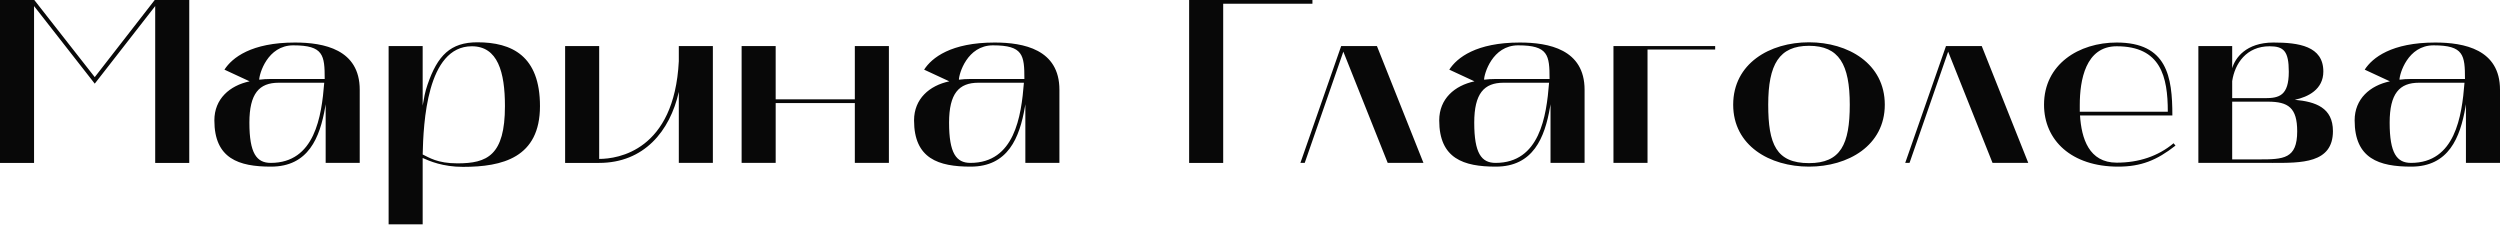
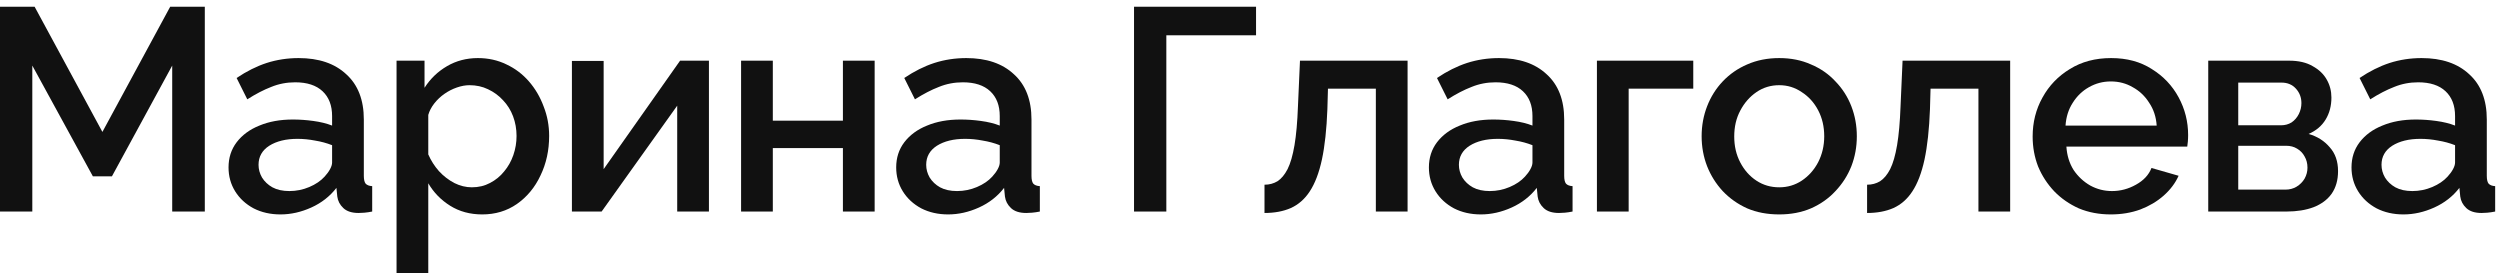
- <svg xmlns="http://www.w3.org/2000/svg" width="312" height="28" fill="none">
-   <path d="M0 20.33h4.25V.757l7.575 9.684L19.369.758V20.33h4.25V0h-4.31l-7.484 9.625L4.28 0H0v20.33ZM33.818 20.796c4.67 0 6.107-3.617 6.765-7.438l.06-.35v7.321h4.251V11.2c0-5.046-4.49-5.892-8.083-5.892-5.448 0-7.843 1.896-8.8 3.384l3.143 1.458c-2.485.525-4.401 2.188-4.401 4.87 0 4.784 3.053 5.776 7.065 5.776Zm.958-10.471h5.688c-.33 4.2-1.168 10.004-6.676 10.004-1.766 0-2.664-1.196-2.664-5.017 0-3.645 1.227-4.987 3.652-4.987Zm-2.425-.38c0-.7 1.018-4.287 4.25-4.287 3.773 0 3.922 1.225 3.922 4.2h-6.735c-.509 0-.988.03-1.437.088ZM48.499 28h4.25v-8.283c.839.379 2.515 1.108 5.03 1.108 4.91 0 9.61-1.137 9.61-7.583 0-6.271-3.503-7.963-7.814-7.963-3.353 0-4.97 1.633-6.227 5.309-.3.845-.449 1.72-.599 2.595V5.746H48.5V28ZM58.886 5.775c3.233 0 4.131 3.208 4.131 7.467 0 6.154-2.215 7.145-5.927 7.145-2.514 0-3.532-.729-4.34-1.108.09-3.879.508-13.504 6.136-13.504ZM70.526 20.33h4.251c5.568 0 8.831-3.938 9.939-8.867v8.866h4.25V5.746h-4.25v1.896c-.57 11.17-7.604 12.191-9.939 12.191V5.746h-4.25v14.583ZM96.805 20.33v-7.467h9.878v7.466h4.251V5.746h-4.251v6.65h-9.879v-6.65h-4.25v14.583h4.25ZM121.138 20.796c4.67 0 6.107-3.617 6.766-7.438l.06-.35v7.321h4.251V11.2c0-5.046-4.491-5.892-8.083-5.892-5.448 0-7.843 1.896-8.801 3.384l3.143 1.458c-2.485.525-4.4 2.188-4.4 4.87 0 4.784 3.053 5.776 7.064 5.776Zm.958-10.471h5.688c-.329 4.2-1.167 10.004-6.676 10.004-1.766 0-2.664-1.196-2.664-5.017 0-3.645 1.228-4.987 3.652-4.987Zm-2.424-.38c0-.7 1.017-4.287 4.25-4.287 3.772 0 3.922 1.225 3.922 4.2h-6.736c-.508 0-.987.03-1.436.088ZM163.791 0h-15.387v20.33h4.251V.466h11.136V0ZM162.829 20.33l4.82-13.884 5.538 13.883h4.46L171.84 5.746h-4.461l-5.089 14.583h.539ZM186.679 20.796c4.67 0 6.107-3.617 6.766-7.438l.06-.35v7.321h4.251V11.2c0-5.046-4.491-5.892-8.083-5.892-5.448 0-7.843 1.896-8.801 3.384l3.143 1.458c-2.485.525-4.4 2.188-4.4 4.87 0 4.784 3.053 5.776 7.064 5.776Zm.958-10.471h5.688c-.329 4.2-1.167 10.004-6.676 10.004-1.766 0-2.664-1.196-2.664-5.017 0-3.645 1.228-4.987 3.652-4.987Zm-2.424-.38c0-.7 1.017-4.287 4.25-4.287 3.772 0 3.922 1.225 3.922 4.2h-6.736c-.508 0-.987.03-1.436.088ZM201.36 5.746v14.583h4.251V6.183h8.442v-.437H201.36ZM216.302 13.067c0 5.104 4.551 7.729 9.46 7.729 4.88 0 9.46-2.625 9.46-7.73 0-5.133-4.58-7.787-9.46-7.787-4.909 0-9.46 2.654-9.46 7.788Zm9.46-7.35c3.742 0 5.089 2.304 5.089 7.35 0 4.958-1.137 7.291-5.089 7.291-4.071 0-5.089-2.333-5.089-7.291 0-5.046 1.377-7.35 5.089-7.35ZM238.31 20.33l4.82-13.884 5.538 13.883h4.46l-5.807-14.583h-4.461l-5.089 14.583h.539ZM255.095 13.067c0 4.433 3.413 7.729 9.25 7.729 2.844 0 4.82-.788 7.155-2.625l-.239-.292c-1.946 1.633-4.371 2.421-7.095 2.421-3.473 0-4.401-3.033-4.58-5.892h11.525c0-4.841-.659-9.1-6.945-9.1-4.73 0-9.071 2.713-9.071 7.759Zm4.461.875v-.846c0-3.092.718-7.321 4.61-7.321 5.508 0 6.376 3.792 6.376 8.167h-10.986ZM283.546 20.33c3.623 0 7.604.087 7.604-3.967 0-2.917-2.155-3.675-4.76-3.909 1.647-.35 3.563-1.283 3.563-3.529 0-3.18-3.084-3.617-6.227-3.617-3.443 0-4.79 1.955-5.149 3.209V5.746h-4.221v14.583h9.19Zm-4.969-7.642h4.46c2.545 0 3.653.758 3.653 3.704 0 3.441-1.707 3.5-4.76 3.5h-3.353v-7.204Zm0-2.567c.329-2.188 1.766-4.346 4.67-4.346 1.766 0 2.395.612 2.395 3.18 0 2.974-1.198 3.295-2.964 3.295h-4.101v-2.13ZM300.924 20.796c4.67 0 6.107-3.617 6.765-7.438l.06-.35v7.321H312V11.2c0-5.046-4.49-5.892-8.083-5.892-5.448 0-7.843 1.896-8.801 3.384l3.143 1.458c-2.484.525-4.4 2.188-4.4 4.87 0 4.784 3.053 5.776 7.065 5.776Zm.958-10.471h5.687c-.329 4.2-1.167 10.004-6.675 10.004-1.766 0-2.665-1.196-2.665-5.017 0-3.645 1.228-4.987 3.653-4.987Zm-2.425-.38c0-.7 1.018-4.287 4.251-4.287 3.772 0 3.921 1.225 3.921 4.2h-6.735c-.509 0-.988.03-1.437.088Z" fill="#080808" />
+ <svg xmlns="http://www.w3.org/2000/svg" width="260" height="29" viewBox="0 0 260 29" fill="none">
+   <path d="M244.557 17.41C244.557 16.41 244.837 15.54 245.397 14.8C245.977 14.04 246.767 13.46 247.767 13.06C248.767 12.64 249.927 12.43 251.247 12.43C251.947 12.43 252.657 12.48 253.377 12.58C254.117 12.68 254.767 12.84 255.327 13.06V12.07C255.327 10.97 254.997 10.11 254.337 9.49C253.677 8.87 252.727 8.56 251.487 8.56C250.607 8.56 249.777 8.72 248.997 9.04C248.217 9.34 247.387 9.77 246.507 10.33L245.397 8.11C246.437 7.41 247.477 6.89 248.517 6.55C249.577 6.21 250.687 6.04 251.847 6.04C253.947 6.04 255.597 6.6 256.797 7.72C258.017 8.82 258.627 10.39 258.627 12.43V18.28C258.627 18.66 258.687 18.93 258.807 19.09C258.947 19.25 259.177 19.34 259.497 19.36V22C259.197 22.06 258.927 22.1 258.687 22.12C258.447 22.14 258.247 22.15 258.087 22.15C257.387 22.15 256.857 21.98 256.497 21.64C256.137 21.3 255.927 20.9 255.867 20.44L255.777 19.54C255.097 20.42 254.227 21.1 253.167 21.58C252.107 22.06 251.037 22.3 249.957 22.3C248.917 22.3 247.987 22.09 247.167 21.67C246.347 21.23 245.707 20.64 245.247 19.9C244.787 19.16 244.557 18.33 244.557 17.41ZM254.547 18.37C254.787 18.11 254.977 17.85 255.117 17.59C255.257 17.33 255.327 17.1 255.327 16.9V15.1C254.767 14.88 254.177 14.72 253.557 14.62C252.937 14.5 252.327 14.44 251.727 14.44C250.527 14.44 249.547 14.68 248.787 15.16C248.047 15.64 247.677 16.3 247.677 17.14C247.677 17.6 247.797 18.04 248.037 18.46C248.297 18.88 248.657 19.22 249.117 19.48C249.597 19.74 250.187 19.87 250.887 19.87C251.607 19.87 252.297 19.73 252.957 19.45C253.617 19.17 254.147 18.81 254.547 18.37Z" fill="#111111" />
+   <path d="M229.657 22V6.31H238.057C239.057 6.31 239.877 6.5 240.517 6.88C241.177 7.24 241.667 7.71 241.987 8.29C242.307 8.85 242.467 9.47 242.467 10.15C242.467 11.01 242.267 11.77 241.867 12.43C241.467 13.09 240.877 13.59 240.097 13.93C240.997 14.19 241.727 14.65 242.287 15.31C242.867 15.95 243.157 16.78 243.157 17.8C243.157 18.72 242.937 19.5 242.497 20.14C242.057 20.76 241.427 21.23 240.607 21.55C239.807 21.85 238.867 22 237.787 22H229.657ZM232.777 19.72H237.697C238.117 19.72 238.497 19.62 238.837 19.42C239.197 19.2 239.477 18.92 239.677 18.58C239.877 18.22 239.977 17.84 239.977 17.44C239.977 17 239.877 16.61 239.677 16.27C239.497 15.93 239.237 15.66 238.897 15.46C238.577 15.26 238.197 15.16 237.757 15.16H232.777V19.72ZM232.777 13.03H237.217C237.637 13.03 238.007 12.93 238.327 12.73C238.647 12.51 238.897 12.22 239.077 11.86C239.257 11.5 239.347 11.12 239.347 10.72C239.347 10.14 239.157 9.64 238.777 9.22C238.397 8.8 237.897 8.59 237.277 8.59H232.777V13.03Z" fill="#111111" />
+   <path d="M219.525 22.3C218.305 22.3 217.195 22.09 216.195 21.67C215.215 21.23 214.365 20.64 213.645 19.9C212.925 19.14 212.365 18.28 211.965 17.32C211.585 16.34 211.395 15.3 211.395 14.2C211.395 12.72 211.735 11.37 212.415 10.15C213.095 8.91 214.045 7.92 215.265 7.18C216.485 6.42 217.915 6.04 219.555 6.04C221.195 6.04 222.605 6.42 223.785 7.18C224.985 7.92 225.915 8.9 226.575 10.12C227.235 11.34 227.565 12.65 227.565 14.05C227.565 14.29 227.555 14.52 227.535 14.74C227.515 14.94 227.495 15.11 227.475 15.25H214.905C214.965 16.17 215.215 16.98 215.655 17.68C216.115 18.36 216.695 18.9 217.395 19.3C218.095 19.68 218.845 19.87 219.645 19.87C220.525 19.87 221.355 19.65 222.135 19.21C222.935 18.77 223.475 18.19 223.755 17.47L226.575 18.28C226.235 19.04 225.715 19.73 225.015 20.35C224.335 20.95 223.525 21.43 222.585 21.79C221.645 22.13 220.625 22.3 219.525 22.3ZM214.815 13.06H224.295C224.235 12.16 223.975 11.37 223.515 10.69C223.075 9.99 222.505 9.45 221.805 9.07C221.125 8.67 220.365 8.47 219.525 8.47C218.705 8.47 217.945 8.67 217.245 9.07C216.565 9.45 216.005 9.99 215.565 10.69C215.125 11.37 214.875 12.16 214.815 13.06Z" fill="#111111" />
+   <path d="M194.177 22.15V19.21C194.677 19.21 195.127 19.09 195.527 18.85C195.927 18.59 196.277 18.17 196.577 17.59C196.877 16.99 197.117 16.16 197.297 15.1C197.477 14.04 197.597 12.69 197.657 11.05L197.867 6.31H209.057V22H205.757V9.22H200.777L200.717 11.35C200.637 13.45 200.447 15.2 200.147 16.6C199.847 17.98 199.427 19.08 198.887 19.9C198.367 20.7 197.707 21.28 196.907 21.64C196.127 21.98 195.217 22.15 194.177 22.15Z" fill="#111111" />
+   <path d="M185.04 22.3C183.8 22.3 182.69 22.09 181.71 21.67C180.73 21.23 179.88 20.63 179.16 19.87C178.46 19.11 177.92 18.25 177.54 17.29C177.16 16.31 176.97 15.27 176.97 14.17C176.97 13.07 177.16 12.03 177.54 11.05C177.92 10.07 178.46 9.21 179.16 8.47C179.88 7.71 180.73 7.12 181.71 6.7C182.71 6.26 183.82 6.04 185.04 6.04C186.26 6.04 187.36 6.26 188.34 6.7C189.34 7.12 190.19 7.71 190.89 8.47C191.61 9.21 192.16 10.07 192.54 11.05C192.92 12.03 193.11 13.07 193.11 14.17C193.11 15.27 192.92 16.31 192.54 17.29C192.16 18.25 191.61 19.11 190.89 19.87C190.19 20.63 189.34 21.23 188.34 21.67C187.36 22.09 186.26 22.3 185.04 22.3ZM180.36 14.2C180.36 15.2 180.57 16.1 180.99 16.9C181.41 17.7 181.97 18.33 182.67 18.79C183.37 19.25 184.16 19.48 185.04 19.48C185.9 19.48 186.68 19.25 187.38 18.79C188.1 18.31 188.67 17.67 189.09 16.87C189.51 16.05 189.72 15.15 189.72 14.17C189.72 13.17 189.51 12.27 189.09 11.47C188.67 10.67 188.1 10.04 187.38 9.58C186.68 9.1 185.9 8.86 185.04 8.86C184.16 8.86 183.37 9.1 182.67 9.58C181.97 10.06 181.41 10.7 180.99 11.5C180.57 12.28 180.36 13.18 180.36 14.2Z" fill="#111111" />
+   <path d="M166.08 22V6.31H176.1V9.22H169.38V22H166.08Z" fill="#111111" />
+   <path d="M148.606 17.41C148.606 16.41 148.886 15.54 149.446 14.8C150.026 14.04 150.816 13.46 151.816 13.06C152.816 12.64 153.976 12.43 155.296 12.43C155.996 12.43 156.706 12.48 157.426 12.58C158.166 12.68 158.816 12.84 159.376 13.06V12.07C159.376 10.97 159.046 10.11 158.386 9.49C157.726 8.87 156.776 8.56 155.536 8.56C154.656 8.56 153.826 8.72 153.046 9.04C152.266 9.34 151.436 9.77 150.556 10.33L149.446 8.11C150.486 7.41 151.526 6.89 152.566 6.55C153.626 6.21 154.736 6.04 155.896 6.04C157.996 6.04 159.646 6.6 160.846 7.72C162.066 8.82 162.676 10.39 162.676 12.43V18.28C162.676 18.66 162.736 18.93 162.856 19.09C162.996 19.25 163.226 19.34 163.546 19.36V22C163.246 22.06 162.976 22.1 162.736 22.12C162.496 22.14 162.296 22.15 162.136 22.15C161.436 22.15 160.906 21.98 160.546 21.64C160.186 21.3 159.976 20.9 159.916 20.44L159.826 19.54C159.146 20.42 158.276 21.1 157.216 21.58C156.156 22.06 155.086 22.3 154.006 22.3C152.966 22.3 152.036 22.09 151.216 21.67C150.396 21.23 149.756 20.64 149.296 19.9C148.836 19.16 148.606 18.33 148.606 17.41ZM158.596 18.37C158.836 18.11 159.026 17.85 159.166 17.59C159.306 17.33 159.376 17.1 159.376 16.9V15.1C158.816 14.88 158.226 14.72 157.606 14.62C156.986 14.5 156.376 14.44 155.776 14.44C154.576 14.44 153.596 14.68 152.836 15.16C152.096 15.64 151.726 16.3 151.726 17.14C151.726 17.6 151.846 18.04 152.086 18.46C152.346 18.88 152.706 19.22 153.166 19.48C153.646 19.74 154.236 19.87 154.936 19.87C155.656 19.87 156.346 19.73 157.006 19.45C157.666 19.17 158.196 18.81 158.596 18.37Z" fill="#111111" />
+   <path d="M131.508 22.15V19.21C132.008 19.21 132.458 19.09 132.858 18.85C133.258 18.59 133.608 18.17 133.908 17.59C134.208 16.99 134.448 16.16 134.628 15.1C134.808 14.04 134.928 12.69 134.988 11.05L135.198 6.31H146.388V22H143.088V9.22H138.108L138.048 11.35C137.968 13.45 137.778 15.2 137.478 16.6C137.178 17.98 136.758 19.08 136.218 19.9C135.698 20.7 135.038 21.28 134.238 21.64C133.458 21.98 132.548 22.15 131.508 22.15Z" fill="#111111" />
+   <path d="M117.939 22V0.7H130.629V3.67H121.299V22H117.939Z" fill="#111111" />
+   <path d="M93.204 17.41C93.204 16.41 93.484 15.54 94.044 14.8C94.624 14.04 95.414 13.46 96.414 13.06C97.414 12.64 98.574 12.43 99.894 12.43C100.594 12.43 101.304 12.48 102.024 12.58C102.764 12.68 103.414 12.84 103.974 13.06V12.07C103.974 10.97 103.644 10.11 102.984 9.49C102.324 8.87 101.374 8.56 100.134 8.56C99.254 8.56 98.424 8.72 97.644 9.04C96.864 9.34 96.034 9.77 95.154 10.33L94.044 8.11C95.084 7.41 96.124 6.89 97.164 6.55C98.224 6.21 99.334 6.04 100.494 6.04C102.594 6.04 104.244 6.6 105.444 7.72C106.664 8.82 107.274 10.39 107.274 12.43V18.28C107.274 18.66 107.334 18.93 107.454 19.09C107.594 19.25 107.824 19.34 108.144 19.36V22C107.844 22.06 107.574 22.1 107.334 22.12C107.094 22.14 106.894 22.15 106.734 22.15C106.034 22.15 105.504 21.98 105.144 21.64C104.784 21.3 104.574 20.9 104.514 20.44L104.424 19.54C103.744 20.42 102.874 21.1 101.814 21.58C100.754 22.06 99.684 22.3 98.604 22.3C97.564 22.3 96.634 22.09 95.814 21.67C94.994 21.23 94.354 20.64 93.894 19.9C93.434 19.16 93.204 18.33 93.204 17.41ZM103.194 18.37C103.434 18.11 103.624 17.85 103.764 17.59C103.904 17.33 103.974 17.1 103.974 16.9V15.1C103.414 14.88 102.824 14.72 102.204 14.62C101.584 14.5 100.974 14.44 100.374 14.44C99.174 14.44 98.194 14.68 97.434 15.16C96.694 15.64 96.324 16.3 96.324 17.14C96.324 17.6 96.444 18.04 96.684 18.46C96.944 18.88 97.304 19.22 97.764 19.48C98.244 19.74 98.834 19.87 99.534 19.87C100.254 19.87 100.944 19.73 101.604 19.45C102.264 19.17 102.794 18.81 103.194 18.37Z" fill="#111111" />
+   <path d="M77.073 22V6.31H80.373V12.55H87.663V6.31H90.963V22H87.663V15.4H80.373V22H77.073Z" fill="#111111" />
+   <path d="M59.479 22V6.34H62.779V17.59L70.729 6.31H73.729V22H70.429V10.99L62.569 22H59.479Z" fill="#111111" />
+   <path d="M50.151 22.3C48.891 22.3 47.781 22 46.821 21.4C45.861 20.8 45.101 20.02 44.541 19.06V28.39H41.241V6.31H44.151V9.13C44.751 8.19 45.531 7.44 46.491 6.88C47.451 6.32 48.521 6.04 49.701 6.04C50.781 6.04 51.771 6.26 52.671 6.7C53.571 7.12 54.351 7.71 55.011 8.47C55.671 9.23 56.181 10.1 56.541 11.08C56.921 12.04 57.111 13.06 57.111 14.14C57.111 15.64 56.811 17.01 56.211 18.25C55.631 19.49 54.811 20.48 53.751 21.22C52.711 21.94 51.511 22.3 50.151 22.3ZM49.071 19.48C49.771 19.48 50.401 19.33 50.961 19.03C51.541 18.73 52.031 18.33 52.431 17.83C52.851 17.33 53.171 16.76 53.391 16.12C53.611 15.48 53.721 14.82 53.721 14.14C53.721 13.42 53.601 12.74 53.361 12.1C53.121 11.46 52.771 10.9 52.311 10.42C51.871 9.94 51.351 9.56 50.751 9.28C50.171 9 49.531 8.86 48.831 8.86C48.411 8.86 47.971 8.94 47.511 9.1C47.051 9.26 46.621 9.48 46.221 9.76C45.821 10.04 45.471 10.37 45.171 10.75C44.871 11.13 44.661 11.53 44.541 11.95V16.06C44.821 16.7 45.191 17.28 45.651 17.8C46.111 18.3 46.641 18.71 47.241 19.03C47.841 19.33 48.451 19.48 49.071 19.48Z" fill="#111111" />
+   <path d="M23.768 17.41C23.768 16.41 24.048 15.54 24.608 14.8C25.188 14.04 25.978 13.46 26.978 13.06C27.978 12.64 29.138 12.43 30.458 12.43C31.158 12.43 31.868 12.48 32.588 12.58C33.328 12.68 33.978 12.84 34.538 13.06V12.07C34.538 10.97 34.208 10.11 33.548 9.49C32.888 8.87 31.938 8.56 30.698 8.56C29.818 8.56 28.988 8.72 28.208 9.04C27.428 9.34 26.598 9.77 25.718 10.33L24.608 8.11C25.648 7.41 26.688 6.89 27.728 6.55C28.788 6.21 29.898 6.04 31.058 6.04C33.158 6.04 34.808 6.6 36.008 7.72C37.228 8.82 37.838 10.39 37.838 12.43V18.28C37.838 18.66 37.898 18.93 38.018 19.09C38.158 19.25 38.388 19.34 38.708 19.36V22C38.408 22.06 38.138 22.1 37.898 22.12C37.658 22.14 37.458 22.15 37.298 22.15C36.598 22.15 36.068 21.98 35.708 21.64C35.348 21.3 35.138 20.9 35.078 20.44L34.988 19.54C34.308 20.42 33.438 21.1 32.378 21.58C31.318 22.06 30.248 22.3 29.168 22.3C28.128 22.3 27.198 22.09 26.378 21.67C25.558 21.23 24.918 20.64 24.458 19.9C23.998 19.16 23.768 18.33 23.768 17.41ZM33.758 18.37C33.998 18.11 34.188 17.85 34.328 17.59C34.468 17.33 34.538 17.1 34.538 16.9V15.1C33.978 14.88 33.388 14.72 32.768 14.62C32.148 14.5 31.538 14.44 30.938 14.44C29.738 14.44 28.758 14.68 27.998 15.16C27.258 15.64 26.888 16.3 26.888 17.14C26.888 17.6 27.008 18.04 27.248 18.46C27.508 18.88 27.868 19.22 28.328 19.48C28.808 19.74 29.398 19.87 30.098 19.87C30.818 19.87 31.508 19.73 32.168 19.45C32.828 19.17 33.358 18.81 33.758 18.37Z" fill="#111111" />
+   <path d="M17.91 22V6.82L11.64 18.34H9.66L3.36 6.82V22H0V0.7H3.6L10.65 13.72L17.7 0.7H21.3V22H17.91Z" fill="#111111" />
</svg>
